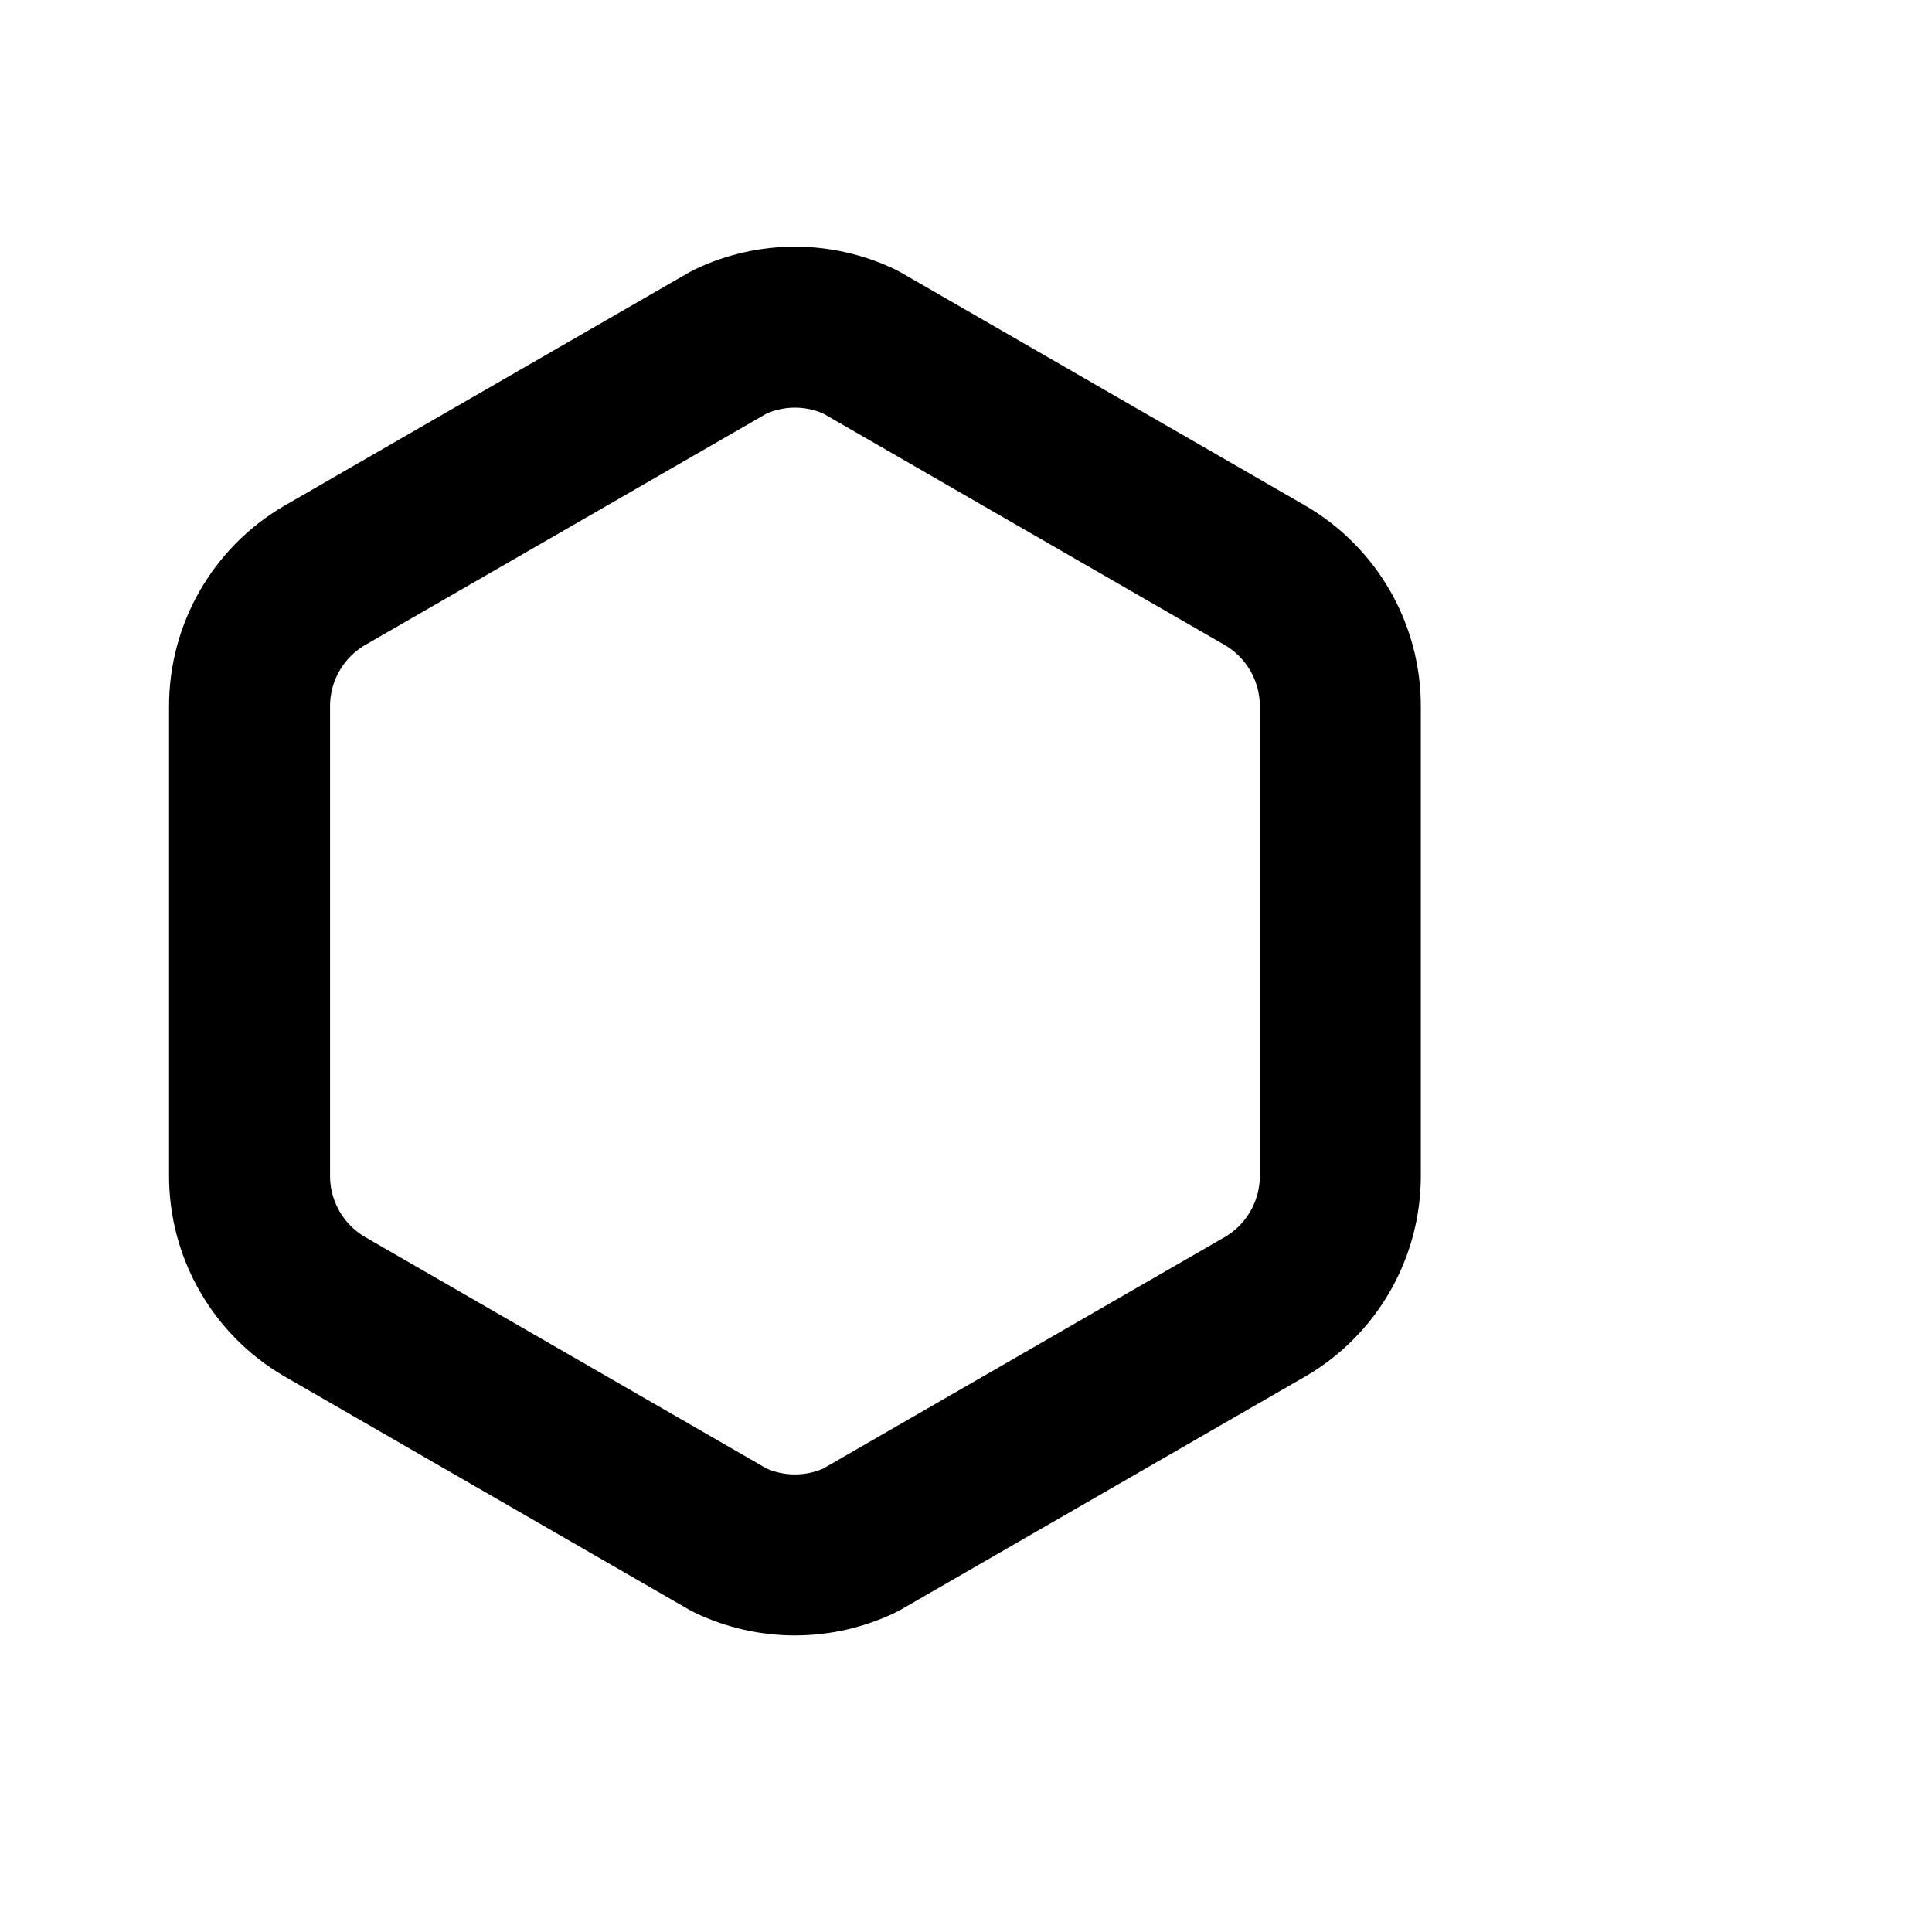
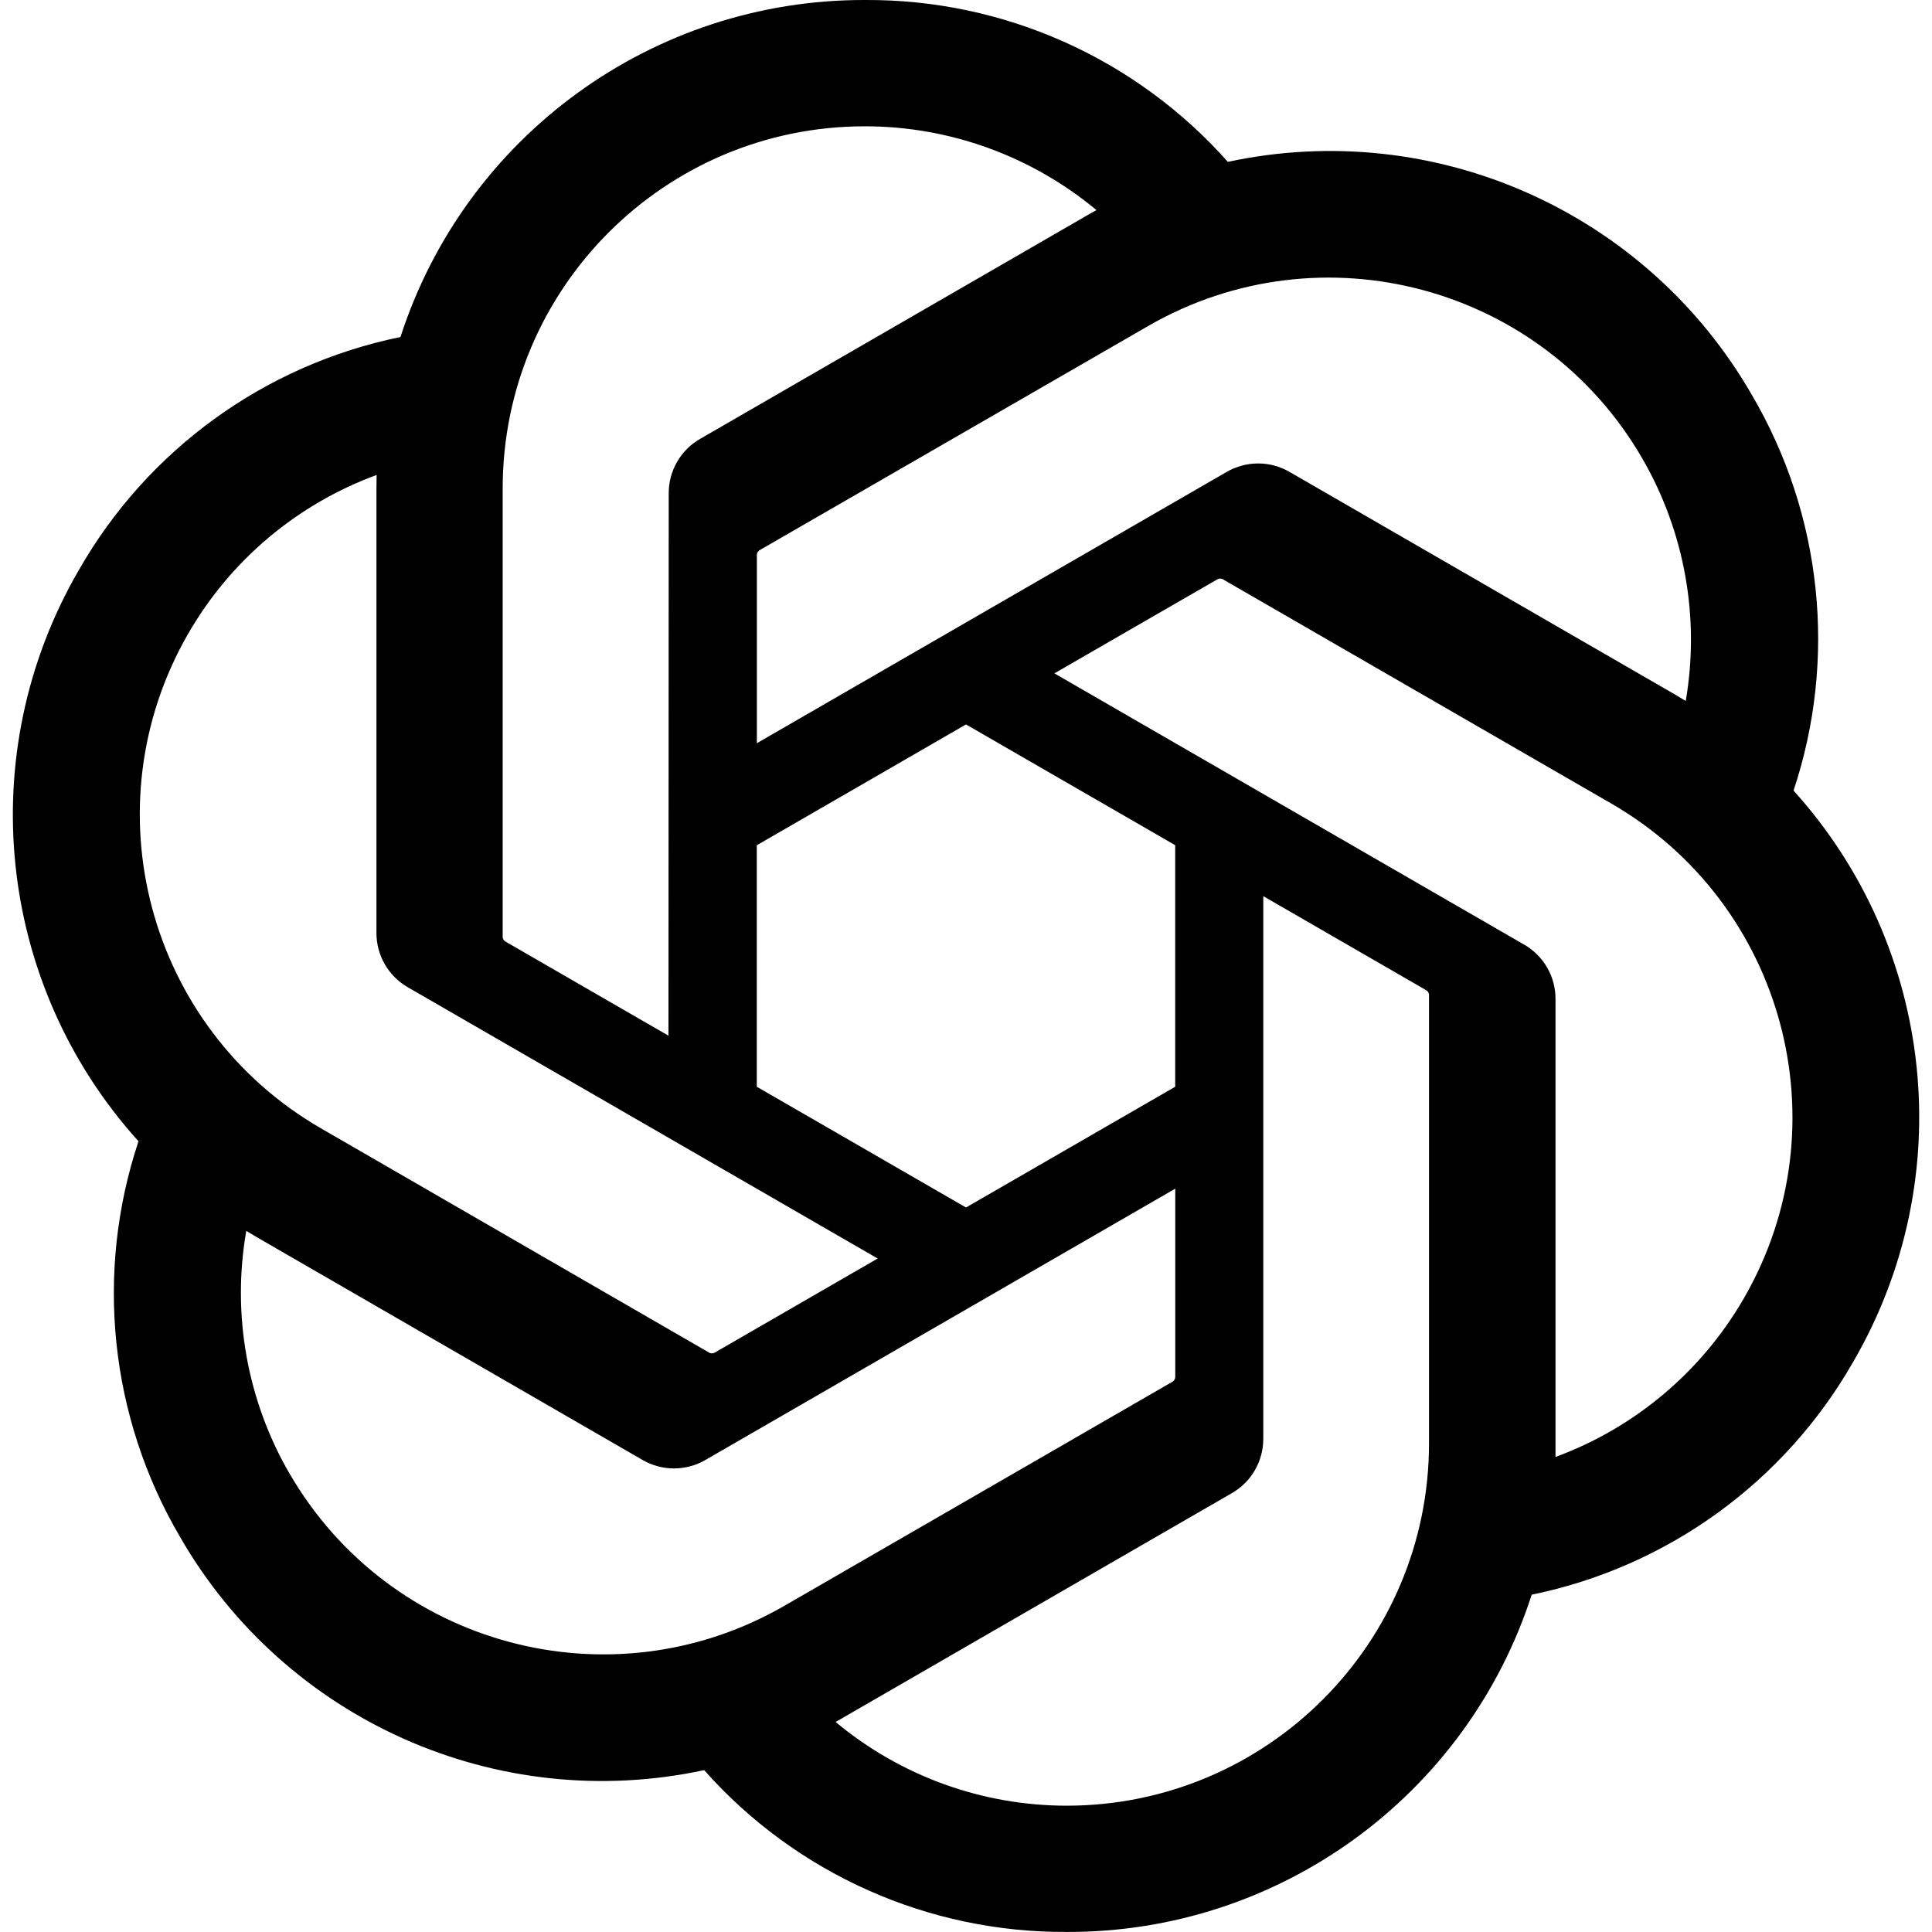
- <svg xmlns="http://www.w3.org/2000/svg" viewBox="0 0 24 24" fill="none" stroke="currentColor" stroke-width="2" stroke-linecap="round" stroke-linejoin="round">
-   <path d="M9.06 4.25a1.88 1.88 0 0 1 1.63 0l5.03 2.9a1.88 1.88 0 0 1 .93 1.63v5.82a1.88 1.88 0 0 1-.93 1.63l-5.03 2.9a1.88 1.88 0 0 1-1.63 0l-5.03-2.9a1.88 1.88 0 0 1-.93-1.63V8.78a1.88 1.88 0 0 1 .93-1.63z" />
+ <svg xmlns="http://www.w3.org/2000/svg" viewBox="0 0 320 320">
+   <path d="m297.06 130.97c7.26-21.79 4.76-45.66-6.85-65.48-17.46-30.4-52.56-46.04-86.84-38.68-15.25-17.18-37.16-26.95-60.13-26.81-35.04-.08-66.13 22.48-76.91 55.82-22.51 4.61-41.94 18.7-53.31 38.67-17.59 30.32-13.58 68.54 9.92 94.54-7.26 21.79-4.76 45.66 6.85 65.48 17.46 30.4 52.56 46.04 86.84 38.68 15.24 17.18 37.16 26.95 60.13 26.8 35.06.09 66.16-22.49 76.94-55.86 22.51-4.61 41.94-18.7 53.31-38.67 17.57-30.32 13.55-68.51-9.94-94.51zm-120.28 168.11c-14.03.02-27.62-4.89-38.39-13.88.49-.26 1.34-.73 1.89-1.07l63.72-36.8c3.26-1.85 5.26-5.32 5.24-9.07v-89.83l26.93 15.55c.29.14.48.42.52.74v74.39c-.04 33.08-26.83 59.9-59.91 59.97zm-128.84-55.03c-7.03-12.14-9.56-26.37-7.15-40.18.47.28 1.3.79 1.89 1.13l63.72 36.8c3.23 1.89 7.23 1.89 10.47 0l77.79-44.92v31.1c.02.32-.13.63-.38.83l-64.41 37.19c-28.69 16.52-65.33 6.7-81.92-21.95zm-16.77-139.09c7-12.16 18.05-21.46 31.21-26.29 0 .55-.03 1.52-.03 2.2v73.61c-.02 3.74 1.98 7.21 5.23 9.06l77.79 44.91-26.93 15.55c-.27.18-.61.21-.91.08l-64.42-37.22c-28.63-16.58-38.45-53.21-21.95-81.89zm221.26 51.49-77.79-44.92 26.93-15.54c.27-.18.61-.21.91-.08l64.42 37.19c28.68 16.57 38.51 53.26 21.94 81.94-7.01 12.14-18.05 21.44-31.2 26.28v-75.81c.03-3.74-1.96-7.2-5.2-9.06zm26.8-40.34c-.47-.29-1.3-.79-1.89-1.13l-63.72-36.8c-3.23-1.89-7.23-1.89-10.47 0l-77.79 44.92v-31.1c-.02-.32.13-.63.38-.83l64.41-37.16c28.69-16.55 65.37-6.7 81.91 22 6.99 12.12 9.52 26.31 7.15 40.1zm-168.51 55.43-26.94-15.55c-.29-.14-.48-.42-.52-.74v-74.39c.02-33.12 26.89-59.96 60.01-59.94 14.01 0 27.57 4.92 38.34 13.88-.49.26-1.33.73-1.89 1.07l-63.72 36.8c-3.26 1.85-5.26 5.31-5.24 9.06l-.04 89.79zm14.63-31.54 34.65-20.01 34.65 20v40.01l-34.65 20-34.65-20z" />
</svg>
